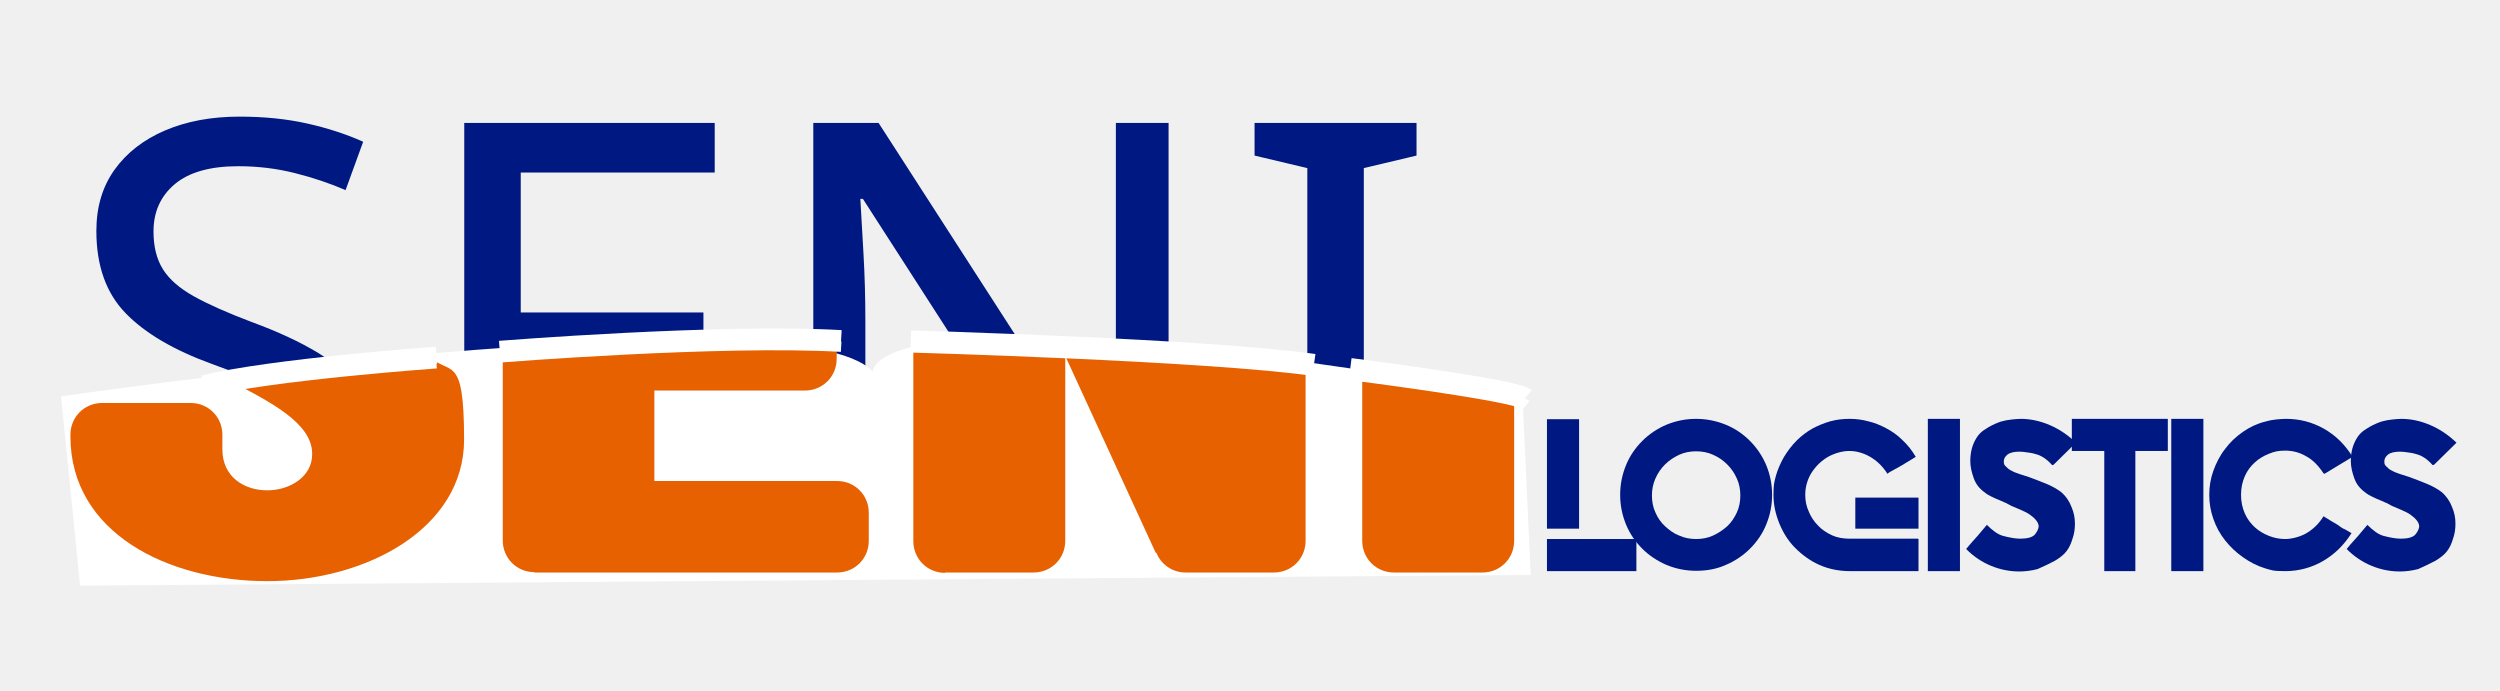
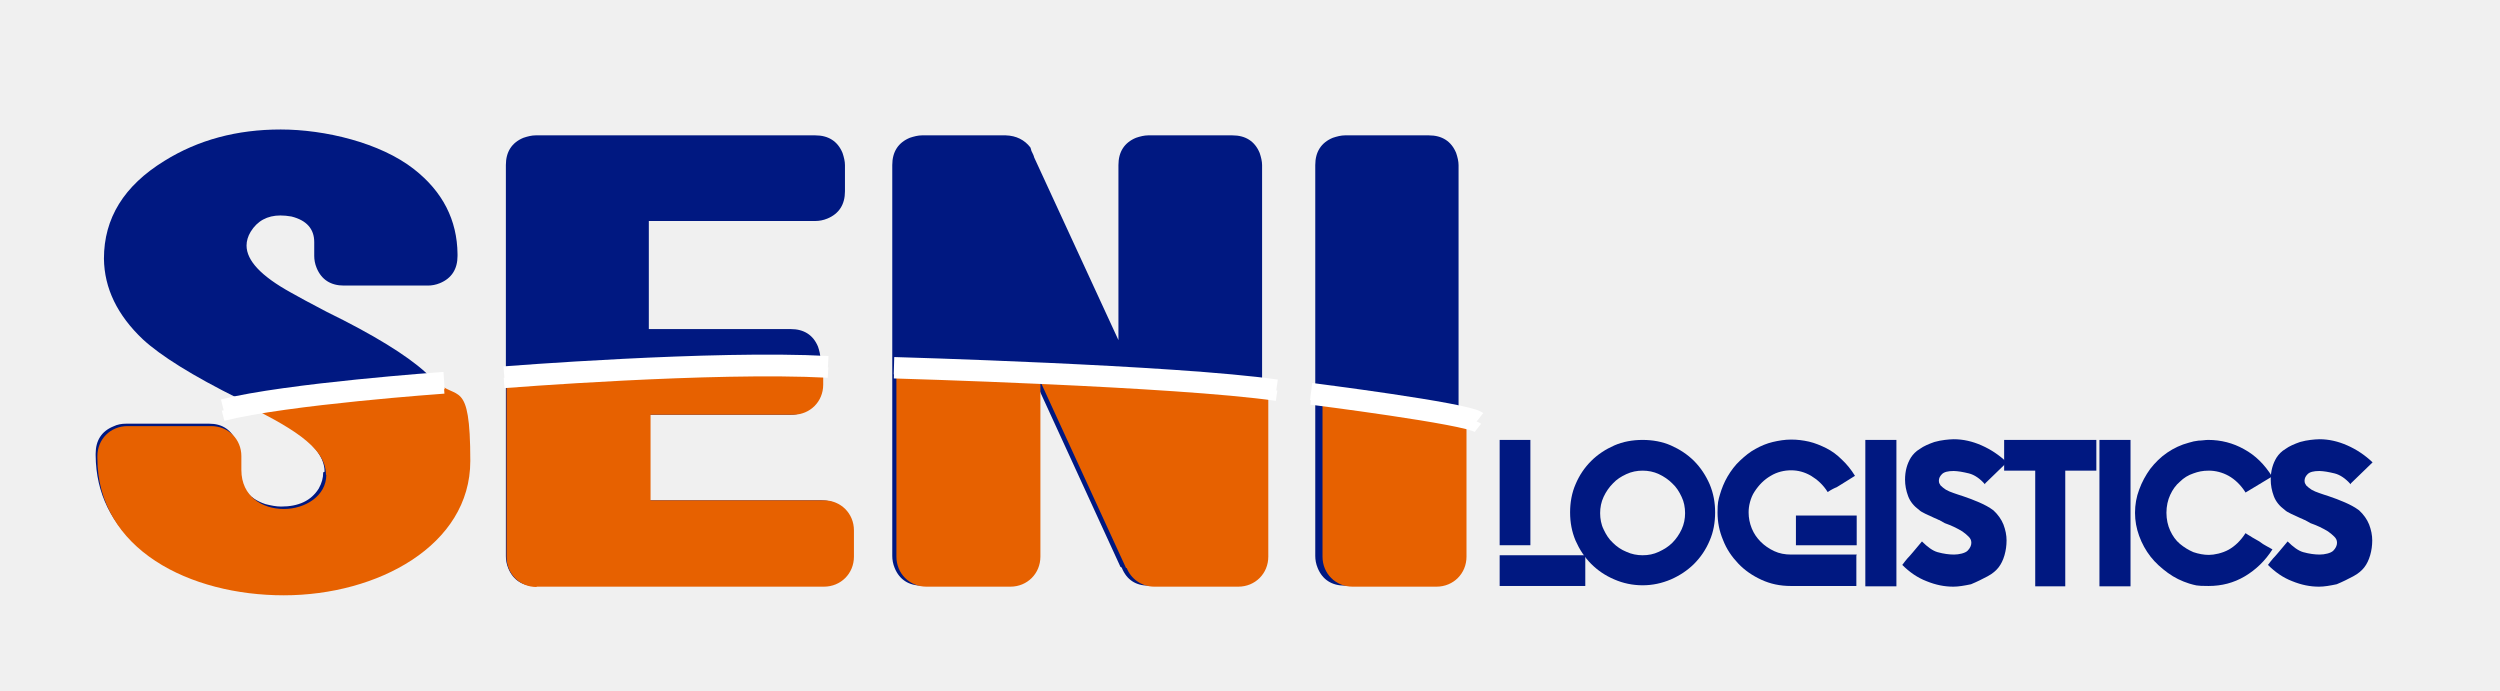
<svg xmlns="http://www.w3.org/2000/svg" id="Capa_1" data-name="Capa 1" version="1.1" viewBox="0 0 724 200">
  <defs>
    <style>
      .cls-1 {
+         fill: #e76100;
+       }
+ 
+       .cls-1, .cls-2, .cls-3 {
+         stroke-width: 0px;
+       }
+ 
+       .cls-2 {
+         fill: #001881;
+       }
+ 
+       .cls-4 {
+         isolation: isolate;
+       }
+ 
+       .cls-5 {
        stroke-width: 3px;
      }

-       .cls-1, .cls-2, .cls-3 {
+       .cls-5, .cls-3, .cls-6 {
        fill: none;
      }

-       .cls-1, .cls-3 {
+       .cls-5, .cls-6 {
        stroke: #fff;
        stroke-miterlimit: 10;
      }

-       .cls-4 {
-         display: none;
-         font-family: BerlinSansFB-Reg, 'Berlin Sans FB';
-         font-size: 22.3px;
-         letter-spacing: .3em;
-       }
- 
-       .cls-4, .cls-5, .cls-6 {
-         fill: #001881;
-       }
- 
-       .cls-5, .cls-2, .cls-7, .cls-8 {
-         stroke-width: 0px;
-       }
- 
      .cls-6 {
-         font-family: aAkhirTahun, 'a Akhir Tahun';
-         font-size: 181.8px;
-         letter-spacing: 0em;
-       }
- 
-       .cls-3 {
        stroke-width: 5px;
-       }
- 
-       .cls-7 {
-         fill: #fff;
-       }
- 
-       .cls-8 {
-         fill: #e76100;
      }
    </style>
  </defs>
-   <text class="cls-4" transform="translate(29.8 184.4)">
-     <tspan x="0" y="0">EL MUNDO A TU ALCANCE</tspan>
-   </text>
-   <g>
-     <text class="cls-6" transform="translate(17 165.4)">
-       <tspan x="0" y="0">SENI</tspan>
-     </text>
-     <path class="cls-7" d="M23.2,169.7l-5.5-54.9s213.9-31.3,235.1-7.1c0,0-3.1-26.6,188.1,7.1l2.4,51.7-420,3.1Z" />
-     <g>
-       <path class="cls-2" d="M438.5,112.6v44c0,5.1-4,9.2-9.2,9.2h-25.6c-5.1,0-9.2-4-9.2-9.2v-50.4c-5.4-.7-10.9-1.3-16.5-1.9v52.3c0,5.1-4,9.2-9.2,9.2h-25.6c-3.8,0-7.1-2.4-8.4-5.7h-.2l-26.2-57v53.5c0,5.1-4,9.2-9.2,9.2h-25.6c-5.1,0-9.2-4-9.2-9.2v-59.2c-7.4-.1-14.8-.2-22.3-.2v6.8c0,5.1-4,9.2-9.2,9.2h-43.6v26.2h52.9c5.1,0,9.2,4,9.2,9.2v8.1c0,5.1-4,9.2-9.2,9.2h-87.7c-5.1,0-9.2-4-9.2-9.2v-56.2c-7.6.5-15,1.1-22.4,1.7,6.3,6.5,10.5,14.4,10.5,24.5,0,25.8-28.4,41-57,41s-57-13.9-57-41.9v-.5c0-5.1,4-9.2,9.2-9.2h25.6c5.1,0,9.2,4,9.2,9.2v4.2c0,8.1,6.4,11.9,13,11.9s13-4,13-10.4-11.8-15-25.5-21.9c-101.6,14.6-169.7,41.6-169.7,72.4,0,46.4,154.5,84,345,84s345-37.6,345-84-57.6-53.4-145.9-68.6Z" />
-       <path class="cls-8" d="M90.4,131.6c0,6.4-6.4,10.4-13,10.4s-13-3.8-13-11.9v-4.2c0-5.1-4-9.2-9.2-9.2h-25.6c-5.1,0-9.2,4-9.2,9.2v.5c0,28,28.4,41.9,57,41.9s57-15.2,57-41-4.2-18-10.5-24.5c-20.6,1.8-40.4,4.1-59,6.7,13.7,6.9,25.5,13.1,25.5,21.9Z" />
-       <path class="cls-8" d="M154.7,165.8h87.7c5.1,0,9.2-4,9.2-9.2v-8.1c0-5.1-4-9.2-9.2-9.2h-52.9v-26.2h43.6c5.1,0,9.2-4,9.2-9.2v-6.8c-.9,0-1.9,0-2.8,0-32.6,0-64.1,1.1-93.9,3.2v56.2c0,5.1,4,9.2,9.2,9.2Z" />
-       <path class="cls-8" d="M273.7,165.8h25.6c5.1,0,9.2-4,9.2-9.2v-53.5l26.2,57h.2c1.3,3.3,4.6,5.7,8.4,5.7h25.6c5.1,0,9.2-4,9.2-9.2v-52.3c-35.2-3.8-73.4-6.1-113.6-6.8v59.2c0,5.1,4,9.2,9.2,9.2Z" />
-       <path class="cls-8" d="M403.7,165.8h25.6c5.1,0,9.2-4,9.2-9.2v-44c-13.9-2.4-28.6-4.6-44-6.4v50.4c0,5.1,4,9.2,9.2,9.2Z" />
+   <g class="cls-4">
+     <g class="cls-4">
+       <path class="cls-2" d="M94,136.6c0-4.9-4.5-9.9-13.5-15-2.2-1.3-6-3.4-11.3-6.1-13.5-6.7-22.7-12.5-27.8-17.2-7.4-7-11.2-14.8-11.3-23.4,0-11.7,5.8-21.1,17.5-28.3,9.8-6.1,21-9.1,33.7-9.1s28.8,3.8,38.6,11.5c8.3,6.5,12.5,14.7,12.6,24.6v.5c0,3.8-1.7,6.5-5.1,7.9-1.2.5-2.4.7-3.5.7h-24.3c-3.8,0-6.5-1.7-7.9-5.1-.5-1.2-.7-2.4-.7-3.5v-4c0-3.8-2.2-6.3-6.6-7.4-1.1-.2-2.2-.3-3.2-.3-3.8,0-6.7,1.6-8.6,4.7-.8,1.3-1.2,2.7-1.2,4,0,4.4,4.3,8.9,12.8,13.6,2.1,1.2,5.6,3.1,10.4,5.6,13.7,6.7,23.2,12.6,28.6,17.5,7.7,7.3,11.7,15.6,11.8,24.9,0,12.2-6.1,22.1-18.4,29.5-10.1,6.1-21.8,9.1-35.2,9.1s-29.9-4-40.1-12.1c-9-7.2-13.5-16.3-13.6-27.3v-.5c0-3.8,1.7-6.5,5.1-7.9,1.2-.6,2.5-.8,3.7-.8h24.1c3.8,0,6.5,1.8,7.9,5.4.4,1.1.7,2.2.7,3.4v3.9c0,5.4,2.6,8.9,7.7,10.6,1.6.4,3.1.7,4.5.7,5.1,0,8.7-1.7,10.9-5.2.9-1.6,1.3-3.1,1.3-4.7Z" />
+       <path class="cls-2" d="M187.9,120.1v24.8h49.9c3.8,0,6.5,1.7,7.9,5.1.4,1.2.7,2.4.7,3.5v7.6c0,3.8-1.7,6.5-5.1,7.9-1.1.5-2.3.7-3.5.7h-82.7c-3.8,0-6.5-1.7-7.9-5.1-.5-1.2-.7-2.4-.7-3.5V47.8c0-3.8,1.7-6.5,5.1-7.9,1.2-.4,2.4-.7,3.5-.7h81c3.8,0,6.5,1.7,7.9,5.1.4,1.2.7,2.4.7,3.5v7.6c0,3.8-1.7,6.5-5.1,7.9-1.2.5-2.4.7-3.5.7h-48.2v31.3h41.1c3.8,0,6.5,1.7,7.9,5.1.4,1.2.7,2.4.7,3.5v7.6c0,3.8-1.7,6.5-5.1,7.9-1.1.5-2.3.7-3.5.7h-41.1Z" />
+       <path class="cls-2" d="M332.6,39.2h24.3c3.8,0,6.5,1.7,7.9,5.1.4,1.2.7,2.4.7,3.5v113.2c0,3.8-1.7,6.5-5.1,7.9-1.1.5-2.3.7-3.5.7h-24.3c-3.7,0-6.3-1.7-7.7-5.1-.1-.1-.2-.2-.2-.3h-.2l-24.6-53.6v50.4c0,3.8-1.7,6.5-5.1,7.9-1.1.5-2.3.7-3.5.7h-24.3c-3.8,0-6.5-1.7-7.9-5.1-.5-1.2-.7-2.4-.7-3.5V47.8c0-3.8,1.7-6.5,5.1-7.9,1.2-.4,2.4-.7,3.5-.7h24.3c3,.1,5.4,1.3,7.1,3.5.1.2.2.6.3,1,.4.8.7,1.4.8,1.9l24.4,52.9v-50.7c0-3.8,1.7-6.5,5.1-7.9,1.2-.4,2.4-.7,3.5-.7Z" />
+       <path class="cls-2" d="M389.5,39.2h24.3c3.8,0,6.5,1.7,7.9,5.1.4,1.2.7,2.4.7,3.5v113.2c0,3.8-1.7,6.5-5.1,7.9-1.1.5-2.3.7-3.5.7h-24.3c-3.8,0-6.5-1.7-7.9-5.1-.5-1.2-.7-2.4-.7-3.5V47.8c0-3.8,1.7-6.5,5.1-7.9,1.2-.4,2.4-.7,3.5-.7Z" />
    </g>
-     <path class="cls-3" d="M144.7,101.2s63.9-5.1,98.9-3.1" />
-     <path class="cls-3" d="M263.8,98.2s85.9,2.4,116.8,6.8" />
-     <path class="cls-3" d="M126.4,102.9s-47.9,3.4-67.5,8.3" />
-     <path class="cls-3" d="M391.1,106.2s47.5,6,50.9,8.7" />
-     <path class="cls-1" d="M144.7,103.5s63.9-5.1,98.9-3.1" />
-     <path class="cls-1" d="M263.8,100.6s85.9,2.4,116.8,6.8" />
-     <path class="cls-1" d="M126.4,105.2s-47.9,3.4-67.5,8.3" />
-     <path class="cls-1" d="M391.1,108.6s47.5,6,50.9,8.7" />
  </g>
  <g>
-     <path class="cls-5" d="M457.3,153.1h-9.3v-31.7h9.3v31.7ZM473.9,156.1v9.3h-25.9v-9.3h25.9Z" />
-     <path class="cls-5" d="M491.2,121.3c3,0,5.9.6,8.6,1.7,2.7,1.1,5,2.7,7,4.7,2,2,3.6,4.4,4.7,7,1.1,2.7,1.7,5.5,1.7,8.6s-.6,5.9-1.7,8.6c-1.1,2.7-2.7,5-4.7,7-2,2-4.4,3.6-7,4.7-2.7,1.2-5.5,1.7-8.6,1.7s-5.9-.6-8.6-1.7c-2.7-1.2-5-2.7-7-4.7-2-2-3.6-4.3-4.7-7-1.1-2.7-1.7-5.5-1.7-8.6s.6-5.9,1.7-8.6c1.1-2.7,2.7-5,4.7-7s4.4-3.6,7-4.7c2.7-1.1,5.5-1.7,8.6-1.7ZM491.2,156.1c1.7,0,3.4-.3,4.9-1,1.5-.7,2.9-1.6,4.1-2.7,1.2-1.1,2.1-2.5,2.8-4,.7-1.5,1-3.2,1-4.9s-.3-3.4-1-4.9c-.7-1.6-1.6-2.9-2.8-4.1-1.2-1.2-2.5-2.1-4.1-2.8-1.5-.7-3.2-1-4.9-1s-3.4.3-4.9,1c-1.5.7-2.9,1.6-4.1,2.8-1.2,1.2-2.1,2.5-2.8,4.1-.7,1.6-1,3.2-1,4.9s.3,3.4,1,4.9c.7,1.6,1.6,2.9,2.8,4,1.2,1.1,2.5,2.1,4.1,2.7,1.5.7,3.2,1,4.9,1Z" />
-     <path class="cls-5" d="M555.6,156.1v9.3h-19.8c-3.2,0-6.2-.6-8.9-1.8-2.7-1.2-5-2.9-7-4.9-2-2-3.5-4.4-4.6-7.1-1.1-2.7-1.7-5.4-1.7-8.3s.2-3.6.7-5.5c.5-1.8,1.3-3.6,2.3-5.4,1.1-1.8,2.3-3.4,3.7-4.8,1.4-1.4,3-2.6,4.6-3.5,1.7-.9,3.4-1.6,5.2-2.1,1.8-.5,3.7-.7,5.5-.7s3.6.2,5.4.7c1.8.4,3.5,1.1,5.2,2,1.7.9,3.3,2,4.7,3.4,1.5,1.4,2.8,3,3.9,4.9l-.8.5-3.3,2-1.4.8h0c-.3.1-.7.4-1.1.6-.4.2-1,.5-1.6,1-1.4-2.2-3.1-3.8-5-4.9-1.9-1.1-4-1.7-6-1.7s-4.2.6-6.2,1.7c-1.9,1.1-3.6,2.7-4.9,4.8-.6,1-1,2-1.3,3.1-.3,1.1-.4,2.2-.4,3.1,0,1.7.3,3.3,1,4.8.6,1.5,1.5,2.9,2.7,4.1,1.1,1.2,2.5,2.1,4,2.8,1.5.7,3.3,1,5.1,1h19.8ZM537.3,144.1h18.3v9h-18.3v-9Z" />
-     <path class="cls-5" d="M558.3,165.4v-44.1h9.3v44.1h-9.3Z" />
-     <path class="cls-5" d="M594.3,134.7c-1.5-1.7-3.1-2.8-4.8-3.2-.9-.3-1.8-.4-2.5-.5-.7-.1-1.5-.2-2.1-.2-1.7,0-2.9.3-3.6.9-.7.6-1,1.2-1,2s.2,1,.6,1.4.9.9,1.6,1.2c.7.4,1.5.7,2.4,1,.9.3,1.8.6,2.8.9,1.6.6,3.2,1.2,4.9,1.9,1.7.7,3.1,1.5,4.3,2.4h0c1.4,1.2,2.4,2.7,3,4.3.7,1.6,1,3.2,1,4.8s-.2,3-.7,4.4c-.4,1.4-1,2.7-1.8,3.7-.7.9-1.8,1.8-3.3,2.7-1.5.8-3.2,1.6-5,2.4-1.9.5-3.7.7-5.3.7-2.7,0-5.4-.5-8.1-1.6-2.7-1.1-5.1-2.7-7.3-4.9.6-.7,1.1-1.4,1.6-1.9.5-.6,1.1-1.2,1.7-1.9l2.7-3.2c1.7,1.7,3.2,2.8,4.7,3.2,1.9.5,3.6.8,5,.8,2,0,3.4-.4,4.1-1.1.7-.8,1.1-1.6,1.2-2.4,0-.7-.3-1.3-.8-1.9-.5-.6-1.1-1.1-1.8-1.6-.7-.5-1.6-.9-2.5-1.3-.9-.4-1.9-.8-2.8-1.2l-1.7-.9c-.2,0-.4-.2-.7-.3-.3-.1-.5-.2-.7-.3-1-.4-1.9-.8-2.7-1.2-.8-.4-1.5-.8-1.8-1.1-1.6-1.1-2.7-2.5-3.3-4.2s-1-3.3-1-5c0-2.6.6-4.8,1.8-6.7.6-1,1.5-1.9,2.7-2.6,1.2-.8,2.6-1.5,4.3-2.1,1.1-.3,2.1-.5,3.1-.6,1-.1,1.9-.2,2.7-.2,2.8,0,5.6.6,8.4,1.8,2.8,1.2,5.3,2.9,7.6,5.1l-6.5,6.4Z" />
-     <path class="cls-5" d="M627.8,121.3v9.3h-9.4v34.8h-9v-34.8h-9.4v-9.3h27.8Z" />
-     <path class="cls-5" d="M628.8,165.4v-44.1h9.3v44.1h-9.3Z" />
-     <path class="cls-5" d="M672.9,137.1c-1.5-2.3-3.2-4-5.1-5-1.9-1.1-3.9-1.6-6-1.6s-3.2.3-4.7.9c-1.5.6-2.9,1.4-4.1,2.5s-2.2,2.4-2.9,4c-.7,1.6-1.1,3.4-1.1,5.4s.4,3.8,1.1,5.4c.7,1.6,1.7,2.9,2.9,4s2.6,1.9,4.1,2.5c1.5.6,3.1.9,4.7.9s4-.5,6-1.6c1.9-1.1,3.7-2.7,5.1-5,.4.3.8.5,1.1.7s.6.3.8.5l2.2,1.3c.8.6,1.5,1.1,2.1,1.3l1.9,1.1c-2.2,3.5-5,6.2-8.3,8.1-3.3,1.9-7,2.9-10.9,2.9s-3.9-.3-5.8-.8c-2.3-.7-4.4-1.8-6.4-3.2s-3.7-3-5.2-4.9c-1.5-1.9-2.6-3.9-3.4-6.2-.8-2.2-1.2-4.6-1.2-7s.4-4.8,1.2-7,1.9-4.4,3.4-6.3c1.4-1.9,3.1-3.5,5.1-4.9,2-1.4,4.1-2.4,6.5-3,1-.3,2-.5,3-.6,1-.1,2-.2,3-.2,3.9,0,7.5.9,10.9,2.8,3.4,1.9,6.2,4.6,8.4,8.2l-8.1,4.9Z" />
-     <path class="cls-5" d="M704.5,134.7c-1.5-1.7-3.1-2.8-4.8-3.2-.9-.3-1.8-.4-2.5-.5-.7-.1-1.5-.2-2.1-.2-1.7,0-2.9.3-3.6.9-.7.6-1,1.2-1,2s.2,1,.6,1.4.9.9,1.6,1.2c.7.4,1.5.7,2.4,1,.9.3,1.8.6,2.8.9,1.6.6,3.2,1.2,4.9,1.9,1.7.7,3.1,1.5,4.3,2.4h0c1.4,1.2,2.4,2.7,3,4.3.7,1.6,1,3.2,1,4.8s-.2,3-.7,4.4c-.4,1.4-1,2.7-1.8,3.7-.7.9-1.8,1.8-3.3,2.7-1.5.8-3.2,1.6-5,2.4-1.9.5-3.7.7-5.3.7-2.7,0-5.4-.5-8.1-1.6-2.7-1.1-5.1-2.7-7.3-4.9.6-.7,1.1-1.4,1.6-1.9.5-.6,1.1-1.2,1.7-1.9l2.7-3.2c1.7,1.7,3.2,2.8,4.7,3.2,1.9.5,3.6.8,5,.8,2,0,3.4-.4,4.1-1.1.7-.8,1.1-1.6,1.2-2.4,0-.7-.3-1.3-.8-1.9-.5-.6-1.1-1.1-1.8-1.6-.7-.5-1.6-.9-2.5-1.3-.9-.4-1.9-.8-2.8-1.2l-1.7-.9c-.2,0-.4-.2-.7-.3-.3-.1-.5-.2-.7-.3-1-.4-1.9-.8-2.7-1.2-.8-.4-1.5-.8-1.8-1.1-1.6-1.1-2.7-2.5-3.3-4.2s-1-3.3-1-5c0-2.6.6-4.8,1.8-6.7.6-1,1.5-1.9,2.7-2.6,1.2-.8,2.6-1.5,4.3-2.1,1.1-.3,2.1-.5,3.1-.6,1-.1,1.9-.2,2.7-.2,2.8,0,5.6.6,8.4,1.8,2.8,1.2,5.3,2.9,7.6,5.1l-6.5,6.4Z" />
+     <path class="cls-3" d="M424.7,119.5v41.7c0,4.9-3.8,8.7-8.7,8.7h-24.3c-4.9,0-8.7-3.8-8.7-8.7v-47.8c-5.1-.6-10.3-1.2-15.6-1.8v49.6c0,4.9-3.8,8.7-8.7,8.7h-24.3c-3.6,0-6.8-2.3-8-5.4h-.2l-24.8-54v50.7c0,4.9-3.8,8.7-8.7,8.7h-24.3c-4.9,0-8.7-3.8-8.7-8.7v-56.1c-7,0-14.1-.2-21.2-.2v6.5c0,4.9-3.8,8.7-8.7,8.7h-41.3v24.8h50.2c4.9,0,8.7,3.8,8.7,8.7v7.6c0,4.9-3.8,8.7-8.7,8.7h-83.2c-4.9,0-8.7-3.8-8.7-8.7v-53.4c-7.2.5-14.3,1-21.2,1.7,6,6.2,10,13.7,10,23.2,0,24.5-26.9,38.9-54,38.9s-54-13.2-54-39.8v-.5c0-4.9,3.8-8.7,8.7-8.7h24.3c4.9,0,8.7,3.8,8.7,8.7v4c0,7.6,6.1,11.3,12.3,11.3s12.3-3.8,12.3-9.9-11.2-14.2-24.2-20.8c-96.3,13.9-160.9,39.4-160.9,68.7,0,44,146.5,79.7,327.2,79.7s327.2-35.7,327.2-79.7-54.7-50.7-138.4-65.1h-.1Z" />
+     <path class="cls-1" d="M94.5,137.5c0,6.1-6.1,9.9-12.3,9.9s-12.3-3.6-12.3-11.3v-4c0-4.9-3.8-8.7-8.7-8.7h-24.3c-4.9,0-8.7,3.8-8.7,8.7v.5c0,26.6,26.9,39.8,54,39.8s54-14.4,54-38.9-4-17.1-10-23.2c-19.6,1.7-38.3,3.9-56,6.4,13,6.6,24.2,12.4,24.2,20.8h.1Z" />
+     <path class="cls-1" d="M155.4,169.9h83.2c4.9,0,8.7-3.8,8.7-8.7v-7.6c0-4.9-3.8-8.7-8.7-8.7h-50.2v-24.8h41.3c4.9,0,8.7-3.8,8.7-8.7v-6.5h-2.6c-30.9,0-60.8,1-89.1,3v53.4c0,4.9,3.8,8.7,8.7,8.7h0Z" />
+     <path class="cls-1" d="M268.3,169.9h24.3c4.9,0,8.7-3.8,8.7-8.7v-50.7l24.8,54h.2c1.2,3.1,4.3,5.4,8,5.4h24.3c4.9,0,8.7-3.8,8.7-8.7v-49.6c-33.4-3.6-69.6-5.8-107.7-6.5v56.1c0,4.9,3.8,8.7,8.7,8.7Z" />
+     <path class="cls-1" d="M391.7,169.9h24.3c4.9,0,8.7-3.8,8.7-8.7v-41.7c-13.2-2.3-27.1-4.3-41.7-6.1v47.8c0,4.9,3.8,8.7,8.7,8.7Z" />
+   </g>
+   <path class="cls-6" d="M146,108.6s60.6-4.8,93.8-3" />
+   <path class="cls-6" d="M258.9,105.9s81.5,2.3,110.8,6.5" />
+   <path class="cls-6" d="M128.6,110.2s-45.4,3.2-64,7.9" />
+   <path class="cls-6" d="M379.7,113.4s45.1,5.7,48.3,8.2" />
+   <path class="cls-5" d="M146,110.9s60.6-4.8,93.8-3" />
+   <path class="cls-5" d="M258.9,108.1s81.5,2.3,110.8,6.5" />
+   <path class="cls-5" d="M128.6,112.5s-45.4,3.2-64,7.9" />
+   <path class="cls-5" d="M379.7,115.7s45.1,5.7,48.3,8.2" />
+   <g>
+     <path class="cls-2" d="M443.2,157.9h-8.9v-30.5h8.9v30.5ZM459.1,160.8v8.9h-24.8v-8.9h24.8Z" />
+     <path class="cls-2" d="M475.7,127.4c2.9,0,5.7.5,8.2,1.6,2.5,1.1,4.8,2.6,6.7,4.5,1.9,1.9,3.4,4.2,4.5,6.7,1.1,2.6,1.6,5.3,1.6,8.2s-.5,5.7-1.6,8.2c-1.1,2.6-2.6,4.8-4.5,6.7s-4.2,3.4-6.7,4.5c-2.6,1.1-5.3,1.7-8.2,1.7s-5.7-.6-8.2-1.7c-2.6-1.1-4.8-2.6-6.7-4.5-1.9-1.9-3.4-4.2-4.5-6.7-1.1-2.6-1.6-5.3-1.6-8.2s.5-5.7,1.6-8.2c1.1-2.6,2.6-4.8,4.5-6.7s4.2-3.4,6.7-4.5,5.3-1.6,8.2-1.6ZM475.7,160.8c1.7,0,3.2-.3,4.7-1s2.8-1.5,3.9-2.6,2-2.4,2.7-3.9,1-3.1,1-4.7-.3-3.3-1-4.7c-.7-1.5-1.5-2.8-2.7-3.9-1.1-1.1-2.4-2-3.9-2.7s-3.1-1-4.7-1-3.2.3-4.7,1-2.8,1.5-3.9,2.7c-1.1,1.1-2,2.4-2.7,3.9s-1,3.1-1,4.7.3,3.3,1,4.7c.7,1.5,1.5,2.8,2.7,3.9,1.1,1.1,2.4,2,3.9,2.6,1.5.7,3.1,1,4.7,1Z" />
+     <path class="cls-2" d="M537.6,160.8v8.9h-19c-3.1,0-5.9-.6-8.5-1.8-2.6-1.2-4.8-2.7-6.7-4.7s-3.4-4.2-4.4-6.8c-1.1-2.6-1.6-5.2-1.6-8s.2-3.5.7-5.2,1.2-3.5,2.2-5.2,2.2-3.3,3.6-4.6,2.8-2.5,4.5-3.4c1.6-.9,3.3-1.6,5-2,1.7-.4,3.5-.7,5.3-.7s3.4.2,5.2.6c1.7.4,3.4,1.1,5,1.9s3.1,1.9,4.5,3.3c1.4,1.3,2.7,2.9,3.8,4.7l-.8.5-3.2,2-1.3.8h0c-.3.1-.7.3-1.1.5-.4.2-.9.5-1.5.9-1.3-2.1-3-3.6-4.8-4.7-1.9-1.1-3.8-1.6-5.8-1.6s-4.1.5-5.9,1.6c-1.9,1.1-3.4,2.6-4.7,4.6-.6.9-1,1.9-1.3,3s-.4,2.1-.4,3c0,1.6.3,3.1.9,4.6s1.5,2.8,2.6,3.9,2.4,2,3.9,2.7,3.1,1,4.9,1h19v.2ZM520.1,149.3h17.6v8.6h-17.6v-8.6Z" />
+     <path class="cls-2" d="M540.2,169.8v-42.4h9v42.4h-9Z" />
+     <path class="cls-2" d="M574.8,140.2c-1.4-1.6-3-2.7-4.6-3.1-.9-.2-1.7-.4-2.4-.5s-1.4-.2-2-.2c-1.7,0-2.8.3-3.4.9-.6.6-.9,1.2-.9,1.9s.2.9.5,1.4c.4.4.9.8,1.5,1.2.7.4,1.4.7,2.3,1s1.7.6,2.7.9c1.5.5,3.1,1.1,4.7,1.8,1.6.7,2.9,1.4,4.1,2.3h0c1.3,1.2,2.3,2.6,2.9,4.1.6,1.6.9,3.1.9,4.6s-.2,2.9-.6,4.3c-.4,1.4-1,2.6-1.7,3.5s-1.7,1.8-3.2,2.6-3.1,1.6-4.8,2.3c-1.9.4-3.6.7-5.1.7-2.6,0-5.1-.5-7.8-1.6-2.6-1-4.9-2.6-7-4.7.5-.7,1-1.3,1.5-1.9.5-.5,1-1.1,1.6-1.8l2.6-3.1c1.6,1.6,3.1,2.7,4.5,3.1,1.8.5,3.4.7,4.8.7s3.2-.4,3.9-1.1c.7-.7,1.1-1.5,1.1-2.3s-.3-1.3-.8-1.8-1.1-1-1.8-1.5c-.7-.4-1.5-.9-2.4-1.3-.9-.4-1.8-.8-2.7-1.1l-1.6-.9c-.2,0-.4-.2-.7-.3-.2-.1-.5-.2-.7-.3-.9-.4-1.8-.8-2.6-1.2s-1.4-.7-1.8-1.1c-1.5-1.1-2.6-2.4-3.2-4-.6-1.6-.9-3.2-.9-4.8,0-2.5.6-4.6,1.7-6.4.6-.9,1.4-1.8,2.6-2.5,1.1-.8,2.5-1.4,4.2-2,1.1-.3,2.1-.5,3-.6s1.8-.2,2.6-.2c2.7,0,5.4.6,8.1,1.8,2.7,1.2,5.1,2.8,7.3,4.9l-6.3,6.1v.2Z" />
+     <path class="cls-2" d="M607.1,127.4v8.9h-9v33.5h-8.7v-33.5h-9v-8.9h26.7Z" />
+     <path class="cls-2" d="M608,169.8v-42.4h9v42.4h-9Z" />
+     <path class="cls-2" d="M650.3,142.6c-1.4-2.2-3.1-3.8-4.9-4.8s-3.8-1.5-5.7-1.5-3.1.3-4.5.8c-1.5.5-2.8,1.3-3.9,2.4-1.2,1-2.1,2.3-2.8,3.8s-1.1,3.3-1.1,5.2.4,3.7,1.1,5.2,1.6,2.8,2.8,3.8,2.5,1.8,3.9,2.4c1.5.5,3,.8,4.5.8s3.9-.5,5.7-1.5,3.5-2.6,4.9-4.8c.4.3.8.5,1.1.7s.6.3.8.5l2.1,1.2c.8.6,1.4,1,2,1.3l1.8,1c-2.1,3.3-4.8,5.9-8,7.8-3.2,1.9-6.7,2.8-10.5,2.8s-3.7-.2-5.6-.7c-2.2-.7-4.3-1.7-6.2-3.1s-3.6-2.9-5-4.7-2.5-3.8-3.3-6-1.2-4.4-1.2-6.7.4-4.6,1.2-6.7c.8-2.2,1.9-4.2,3.2-6,1.4-1.8,3-3.4,4.9-4.7s4-2.3,6.3-2.9c.9-.3,1.9-.5,2.8-.6,1,0,1.9-.2,2.8-.2,3.7,0,7.2.9,10.4,2.7,3.3,1.8,5.9,4.4,8.1,7.9l-7.8,4.7h.1Z" />
+     <path class="cls-2" d="M680.7,140.2c-1.4-1.6-3-2.7-4.6-3.1-.9-.2-1.7-.4-2.4-.5s-1.4-.2-2-.2c-1.7,0-2.8.3-3.4.9-.6.6-.9,1.2-.9,1.9s.2.9.5,1.4c.4.4.9.8,1.5,1.2.7.4,1.4.7,2.3,1s1.7.6,2.7.9c1.5.5,3.1,1.1,4.7,1.8,1.6.7,2.9,1.4,4.1,2.3h0c1.3,1.2,2.3,2.6,2.9,4.1.6,1.6.9,3.1.9,4.6s-.2,2.9-.6,4.3c-.4,1.4-1,2.6-1.7,3.5s-1.7,1.8-3.2,2.6-3.1,1.6-4.8,2.3c-1.9.4-3.6.7-5.1.7-2.6,0-5.1-.5-7.8-1.6-2.6-1-4.9-2.6-7-4.7.5-.7,1-1.3,1.5-1.9.5-.5,1-1.1,1.6-1.8l2.6-3.1c1.6,1.6,3.1,2.7,4.5,3.1,1.8.5,3.4.7,4.8.7s3.2-.4,3.9-1.1c.7-.7,1.1-1.5,1.1-2.3s-.3-1.3-.8-1.8-1.1-1-1.8-1.5c-.7-.4-1.5-.9-2.4-1.3-.9-.4-1.8-.8-2.7-1.1l-1.6-.9c-.2,0-.4-.2-.7-.3-.2-.1-.5-.2-.7-.3-.9-.4-1.8-.8-2.6-1.2s-1.4-.7-1.8-1.1c-1.5-1.1-2.6-2.4-3.2-4-.6-1.6-.9-3.2-.9-4.8,0-2.5.6-4.6,1.7-6.4.6-.9,1.4-1.8,2.6-2.5,1.1-.8,2.5-1.4,4.2-2,1.1-.3,2.1-.5,3-.6s1.8-.2,2.6-.2c2.7,0,5.4.6,8.1,1.8,2.7,1.2,5.1,2.8,7.3,4.9l-6.3,6.1v.2Z" />
  </g>
</svg>
